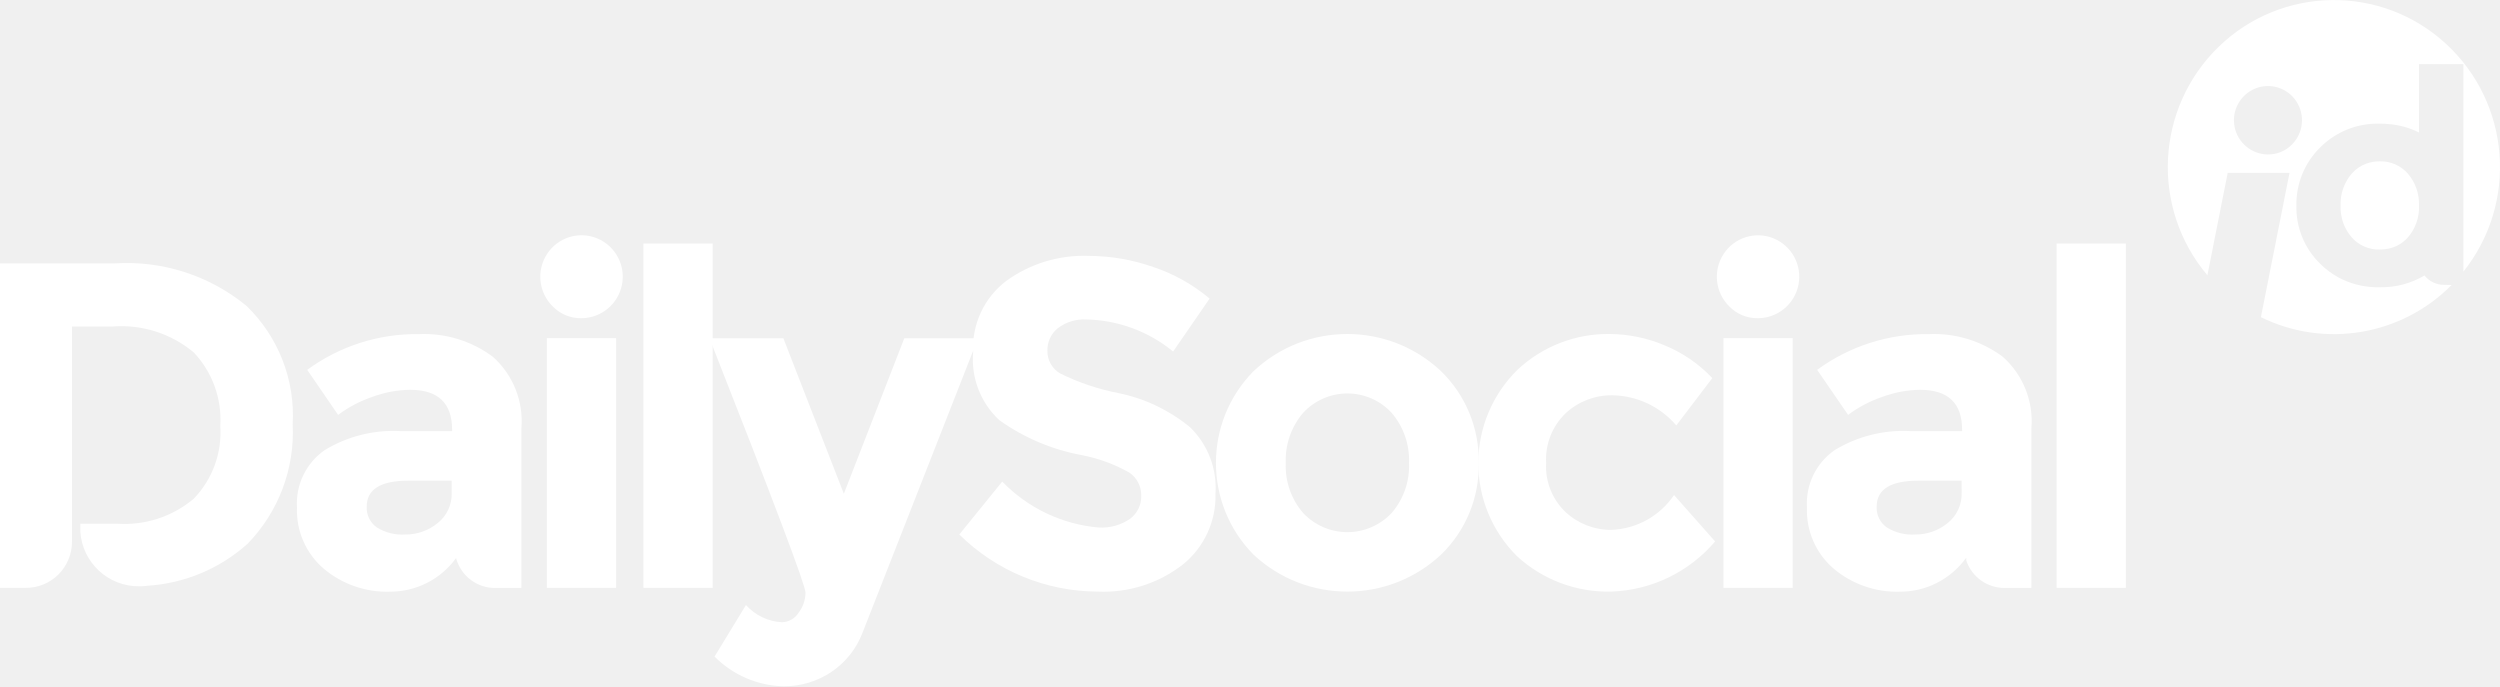
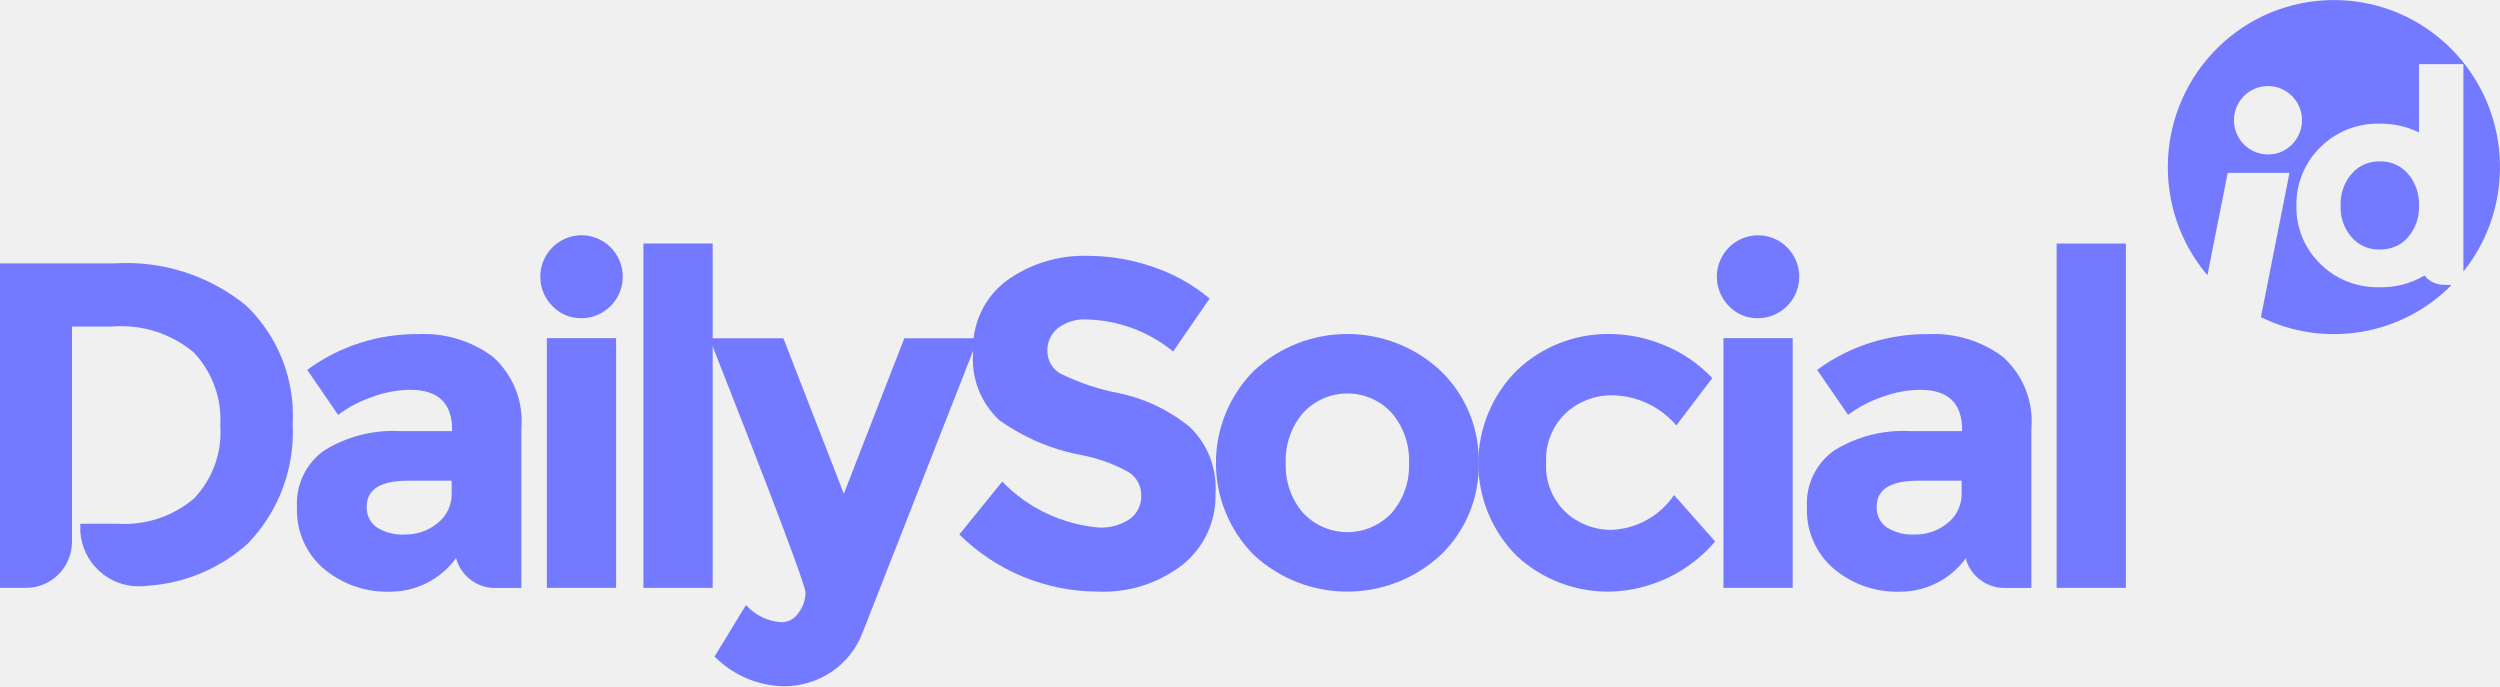
<svg xmlns="http://www.w3.org/2000/svg" width="102" height="28">
-   <g fill="none" fill-rule="evenodd">
-     <path d="M11.942 17.301a6.222 6.222 0 0 0-1.884-4.82 7.705 7.705 0 0 0-5.406-1.733H0v13.237h1.043a1.87 1.87 0 0 0 1.342-.548c.356-.356.555-.84.553-1.345v-8.769h1.639A4.612 4.612 0 0 1 7.9 14.374a3.992 3.992 0 0 1 1.088 2.999 3.896 3.896 0 0 1-1.083 2.974c-.02.018-.042.033-.062.052a4.389 4.389 0 0 1-3.036.97h-1.53v.319a2.386 2.386 0 0 0 2.402 2.233c.078 0 .152 0 .227-.01.035 0 .068-.008.102-.012a6.752 6.752 0 0 0 4.097-1.717 6.527 6.527 0 0 0 1.836-4.881z" fill="#FFF" fill-rule="nonzero" />
-     <g fill="#FFF" fill-rule="nonzero">
-       <path d="M22.55 12.5a1.699 1.699 0 0 1-.23-2.138 1.678 1.678 0 0 1 2.043-.638 1.694 1.694 0 0 1-.636 3.259 1.596 1.596 0 0 1-1.177-.483zM22.312 13.797h2.825v10.188h-2.825z" />
+   <defs>
+     <filter color-interpolation-filters="auto" id="a">
+       <feColorMatrix in="SourceGraphic" values="0 0 0 0 0.451 0 0 0 0 0.478 0 0 0 0 1 0 0 0 1 0" />
+     </filter>
+   </defs>
+   <g transform="translate(-1061 -271)" filter="url(#a)" fill="none" fill-rule="evenodd">
+     <g transform="translate(1061 271)">
+       <path d="M11.942 17.301a6.222 6.222 0 0 0-1.884-4.82 7.705 7.705 0 0 0-5.406-1.733H0v13.237h1.043a1.87 1.87 0 0 0 1.342-.548c.356-.356.555-.84.553-1.345v-8.769h1.639A4.612 4.612 0 0 1 7.9 14.374a3.992 3.992 0 0 1 1.088 2.999 3.896 3.896 0 0 1-1.083 2.974c-.02.018-.042.033-.062.052a4.389 4.389 0 0 1-3.036.97h-1.53v.319a2.386 2.386 0 0 0 2.402 2.233c.078 0 .152 0 .227-.01.035 0 .068-.008.102-.012a6.752 6.752 0 0 0 4.097-1.717 6.527 6.527 0 0 0 1.836-4.881z" fill="#FFF" fill-rule="nonzero" />
+       <g fill="#FFF" fill-rule="nonzero">
+         <path d="M22.55 12.5a1.699 1.699 0 0 1-.23-2.138 1.678 1.678 0 0 1 2.043-.638 1.694 1.694 0 0 1-.636 3.259 1.596 1.596 0 0 1-1.177-.483zM22.312 13.797h2.825v10.188h-2.825z" />
+       </g>
+       <path fill="#FFF" fill-rule="nonzero" d="M29.077 23.985h-2.825V9.935h2.825z" />
+       <path d="M31.961 28a4.098 4.098 0 0 1-2.807-1.212l1.281-2.103c.378.422.907.674 1.47.702a.822.822 0 0 0 .678-.389c.18-.235.279-.523.282-.82 0-.29-1.306-3.75-3.918-10.378h3.014l2.468 6.345 2.467-6.345h3.009l-4.71 12.006a3.38 3.38 0 0 1-1.29 1.62 3.466 3.466 0 0 1-1.944.574z" fill="#FFF" fill-rule="nonzero" />
+       <path d="M43.159 13.39a1.146 1.146 0 0 0-.425.923c-.006.379.192.732.519.923a9.42 9.42 0 0 0 2.392.805 6.717 6.717 0 0 1 2.91 1.391 3.449 3.449 0 0 1 1.037 2.709 3.582 3.582 0 0 1-1.326 2.887 5.274 5.274 0 0 1-3.495 1.109 8.062 8.062 0 0 1-5.631-2.33l1.751-2.159a6.22 6.22 0 0 0 3.937 1.875c.451.026.898-.097 1.272-.35.3-.22.474-.574.462-.947.01-.38-.175-.737-.49-.947a6.385 6.385 0 0 0-1.937-.71 8.41 8.41 0 0 1-3.366-1.429 3.385 3.385 0 0 1-1.065-2.769 3.433 3.433 0 0 1 1.346-2.906 5.397 5.397 0 0 1 3.366-1.026c.899.004 1.79.157 2.638.455.84.28 1.619.718 2.298 1.288l-1.488 2.16a5.778 5.778 0 0 0-3.54-1.308 1.766 1.766 0 0 0-1.165.356z" fill="#FFF" fill-rule="nonzero" />
+       <path d="M60.332 18.891a5.049 5.049 0 0 1-1.53 3.731 5.605 5.605 0 0 1-7.666 0 5.335 5.335 0 0 1 0-7.47 5.58 5.58 0 0 1 7.666 0 5.08 5.08 0 0 1 1.53 3.74zm-7.873 0a2.932 2.932 0 0 0 .706 2.036 2.476 2.476 0 0 0 3.617 0 2.931 2.931 0 0 0 .706-2.036 2.967 2.967 0 0 0-.706-2.044 2.456 2.456 0 0 0-3.617 0 2.967 2.967 0 0 0-.706 2.044z" fill="#FFF" fill-rule="nonzero" />
+       <path d="M65.759 21.618a3.235 3.235 0 0 0 2.542-1.42l1.676 1.893a5.815 5.815 0 0 1-4.238 2.046 5.478 5.478 0 0 1-3.851-1.45 5.342 5.342 0 0 1-1.573-3.8 5.342 5.342 0 0 1 1.591-3.793 5.39 5.39 0 0 1 3.774-1.467c.76.006 1.512.16 2.213.454.745.301 1.416.76 1.969 1.345l-1.469 1.932a3.495 3.495 0 0 0-2.6-1.23 2.746 2.746 0 0 0-1.911.729 2.602 2.602 0 0 0-.8 2.026 2.57 2.57 0 0 0 .8 2.016 2.712 2.712 0 0 0 1.877.72zM70.553 12.5a1.698 1.698 0 0 1-.23-2.137 1.677 1.677 0 0 1 2.042-.637 1.693 1.693 0 0 1-.635 3.257 1.594 1.594 0 0 1-1.177-.483zm2.59 11.485h-2.826V13.797h2.825v10.188zM86.736 23.985H83.91V9.935h2.826zM81.712 14.555a4.7 4.7 0 0 0-3.014-.923 7.528 7.528 0 0 0-4.558 1.458l1.262 1.837c.42-.314.888-.56 1.384-.73a4.62 4.62 0 0 1 1.553-.293c1.143 0 1.715.543 1.715 1.629v.056h-2.11a5.383 5.383 0 0 0-3.09.776 2.647 2.647 0 0 0-1.13 2.34 3.126 3.126 0 0 0 1.093 2.499 4.004 4.004 0 0 0 2.703.937c1.056.003 2.05-.5 2.679-1.354l.024-.03v.11c.228.676.863 1.129 1.574 1.121h1.083v-6.495a3.524 3.524 0 0 0-1.168-2.938zm-1.677 5.548c.017.482-.196.943-.574 1.24-.374.307-.843.471-1.326.465a1.951 1.951 0 0 1-1.159-.293.975.975 0 0 1-.408-.843c0-.707.566-1.06 1.696-1.06h1.77l.001.49zM20.106 14.555a4.697 4.697 0 0 0-3.014-.923 7.526 7.526 0 0 0-4.558 1.458l1.261 1.837c.421-.314.888-.56 1.384-.73a4.615 4.615 0 0 1 1.554-.293c1.142 0 1.713.543 1.713 1.629v.056h-2.109a5.383 5.383 0 0 0-3.09.776 2.649 2.649 0 0 0-1.13 2.34 3.128 3.128 0 0 0 1.093 2.499 4.004 4.004 0 0 0 2.703.937 3.321 3.321 0 0 0 2.695-1.372c0 .013.005.025.009.038.209.707.858 1.19 1.592 1.182h1.063v-6.495a3.524 3.524 0 0 0-1.166-2.94zm-1.677 5.548c.017.482-.196.943-.574 1.24-.374.307-.844.471-1.326.465a1.95 1.95 0 0 1-1.159-.293.976.976 0 0 1-.408-.843c0-.707.565-1.06 1.695-1.06h1.77l.002.49z" fill="#FFF" fill-rule="nonzero" />
+       <g fill="#FFF" fill-rule="nonzero">
+         <path d="M99.754 11.622h-.035a1.017 1.017 0 0 1-.8-.382 3.432 3.432 0 0 1-1.821.48h-.177a3.4 3.4 0 0 1-1.53-.41 3.279 3.279 0 0 1-.729-.55 3.207 3.207 0 0 1-.969-2.368 3.25 3.25 0 0 1 .97-2.377 3.301 3.301 0 0 1 2.435-.969c.116 0 .228 0 .34.015.437.031.864.148 1.257.344V2.616h1.812v8.466a6.84 6.84 0 0 0-.716-9.299 6.75 6.75 0 0 0-9.276.132 6.84 6.84 0 0 0-.453 9.316l.828-4.178h2.522l-1.167 5.887a6.75 6.75 0 0 0 7.78-1.312l-.271-.006zm-7.234-5.32a1.397 1.397 0 0 1-.514-2.687 1.384 1.384 0 0 1 1.682.517 1.401 1.401 0 0 1-.172 1.76 1.35 1.35 0 0 1-.996.41z" />
+         <path d="M97.096 6.583c-.19-.002-.38.03-.56.096-.227.085-.43.226-.589.41-.308.36-.469.825-.45 1.3-.02.473.141.936.45 1.293.29.33.711.512 1.149.499.12 0 .24-.012.359-.037.306-.063.583-.226.79-.462.308-.357.47-.82.45-1.293.018-.475-.142-.94-.45-1.3a1.465 1.465 0 0 0-1.15-.506z" />
+       </g>
+       <ellipse cx="95.222" cy="6.813" rx="6.777" ry="6.813" />
    </g>
-     <path fill="#FFF" fill-rule="nonzero" d="M29.077 23.985h-2.825V9.935h2.825z" />
-     <path d="M31.961 28a4.098 4.098 0 0 1-2.807-1.212l1.281-2.103c.378.422.907.674 1.47.702a.822.822 0 0 0 .678-.389c.18-.235.279-.523.282-.82 0-.29-1.306-3.75-3.918-10.378h3.014l2.468 6.345 2.467-6.345h3.009l-4.71 12.006a3.38 3.38 0 0 1-1.29 1.62 3.466 3.466 0 0 1-1.944.574z" fill="#FFF" fill-rule="nonzero" />
-     <path d="M43.159 13.39a1.146 1.146 0 0 0-.425.923c-.006.379.192.732.519.923a9.42 9.42 0 0 0 2.392.805 6.717 6.717 0 0 1 2.91 1.391 3.449 3.449 0 0 1 1.037 2.709 3.582 3.582 0 0 1-1.326 2.887 5.274 5.274 0 0 1-3.495 1.109 8.062 8.062 0 0 1-5.631-2.33l1.751-2.159a6.22 6.22 0 0 0 3.937 1.875c.451.026.898-.097 1.272-.35.3-.22.474-.574.462-.947.01-.38-.175-.737-.49-.947a6.385 6.385 0 0 0-1.937-.71 8.41 8.41 0 0 1-3.366-1.429 3.385 3.385 0 0 1-1.065-2.769 3.433 3.433 0 0 1 1.346-2.906 5.397 5.397 0 0 1 3.366-1.026c.899.004 1.79.157 2.638.455.84.28 1.619.718 2.298 1.288l-1.488 2.16a5.778 5.778 0 0 0-3.54-1.308 1.766 1.766 0 0 0-1.165.356z" fill="#FFF" fill-rule="nonzero" />
-     <path d="M60.332 18.891a5.049 5.049 0 0 1-1.53 3.731 5.605 5.605 0 0 1-7.666 0 5.335 5.335 0 0 1 0-7.47 5.58 5.58 0 0 1 7.666 0 5.08 5.08 0 0 1 1.53 3.74zm-7.873 0a2.932 2.932 0 0 0 .706 2.036 2.476 2.476 0 0 0 3.617 0 2.931 2.931 0 0 0 .706-2.036 2.967 2.967 0 0 0-.706-2.044 2.456 2.456 0 0 0-3.617 0 2.967 2.967 0 0 0-.706 2.044z" fill="#FFF" fill-rule="nonzero" />
-     <path d="M65.759 21.618a3.235 3.235 0 0 0 2.542-1.42l1.676 1.893a5.815 5.815 0 0 1-4.238 2.046 5.478 5.478 0 0 1-3.851-1.45 5.342 5.342 0 0 1-1.573-3.8 5.342 5.342 0 0 1 1.591-3.793 5.39 5.39 0 0 1 3.774-1.467c.76.006 1.512.16 2.213.454.745.301 1.416.76 1.969 1.345l-1.469 1.932a3.495 3.495 0 0 0-2.6-1.23 2.746 2.746 0 0 0-1.911.729 2.602 2.602 0 0 0-.8 2.026 2.57 2.57 0 0 0 .8 2.016 2.712 2.712 0 0 0 1.877.72zM70.553 12.5a1.698 1.698 0 0 1-.23-2.137 1.677 1.677 0 0 1 2.042-.637 1.693 1.693 0 0 1-.635 3.257 1.594 1.594 0 0 1-1.177-.483zm2.59 11.485h-2.826V13.797h2.825v10.188zM86.736 23.985H83.91V9.935h2.826zM81.712 14.555a4.7 4.7 0 0 0-3.014-.923 7.528 7.528 0 0 0-4.558 1.458l1.262 1.837c.42-.314.888-.56 1.384-.73a4.62 4.62 0 0 1 1.553-.293c1.143 0 1.715.543 1.715 1.629v.056h-2.11a5.383 5.383 0 0 0-3.09.776 2.647 2.647 0 0 0-1.13 2.34 3.126 3.126 0 0 0 1.093 2.499 4.004 4.004 0 0 0 2.703.937c1.056.003 2.05-.5 2.679-1.354l.024-.03v.11c.228.676.863 1.129 1.574 1.121h1.083v-6.495a3.524 3.524 0 0 0-1.168-2.938zm-1.677 5.548c.017.482-.196.943-.574 1.24-.374.307-.843.471-1.326.465a1.951 1.951 0 0 1-1.159-.293.975.975 0 0 1-.408-.843c0-.707.566-1.06 1.696-1.06h1.77l.001.49zM20.106 14.555a4.697 4.697 0 0 0-3.014-.923 7.526 7.526 0 0 0-4.558 1.458l1.261 1.837c.421-.314.888-.56 1.384-.73a4.615 4.615 0 0 1 1.554-.293c1.142 0 1.713.543 1.713 1.629v.056h-2.109a5.383 5.383 0 0 0-3.09.776 2.649 2.649 0 0 0-1.13 2.34 3.128 3.128 0 0 0 1.093 2.499 4.004 4.004 0 0 0 2.703.937 3.321 3.321 0 0 0 2.695-1.372c0 .013.005.025.009.038.209.707.858 1.19 1.592 1.182h1.063v-6.495a3.524 3.524 0 0 0-1.166-2.94zm-1.677 5.548c.017.482-.196.943-.574 1.24-.374.307-.844.471-1.326.465a1.95 1.95 0 0 1-1.159-.293.976.976 0 0 1-.408-.843c0-.707.565-1.06 1.695-1.06h1.77l.002.49z" fill="#FFF" fill-rule="nonzero" />
-     <g fill="#FFF" fill-rule="nonzero">
-       <path d="M99.754 11.622h-.035a1.017 1.017 0 0 1-.8-.382 3.432 3.432 0 0 1-1.821.48h-.177a3.4 3.4 0 0 1-1.53-.41 3.279 3.279 0 0 1-.729-.55 3.207 3.207 0 0 1-.969-2.368 3.25 3.25 0 0 1 .97-2.377 3.301 3.301 0 0 1 2.435-.969c.116 0 .228 0 .34.015.437.031.864.148 1.257.344V2.616h1.812v8.466a6.84 6.84 0 0 0-.716-9.299 6.75 6.75 0 0 0-9.276.132 6.84 6.84 0 0 0-.453 9.316l.828-4.178h2.522l-1.167 5.887a6.75 6.75 0 0 0 7.78-1.312l-.271-.006zm-7.234-5.32a1.397 1.397 0 0 1-.514-2.687 1.384 1.384 0 0 1 1.682.517 1.401 1.401 0 0 1-.172 1.76 1.35 1.35 0 0 1-.996.41z" />
-       <path d="M97.096 6.583c-.19-.002-.38.03-.56.096-.227.085-.43.226-.589.41-.308.36-.469.825-.45 1.3-.02.473.141.936.45 1.293.29.33.711.512 1.149.499.12 0 .24-.012.359-.037.306-.063.583-.226.79-.462.308-.357.47-.82.45-1.293.018-.475-.142-.94-.45-1.3a1.465 1.465 0 0 0-1.15-.506z" />
-     </g>
-     <ellipse cx="95.222" cy="6.813" rx="6.777" ry="6.813" />
  </g>
</svg>
